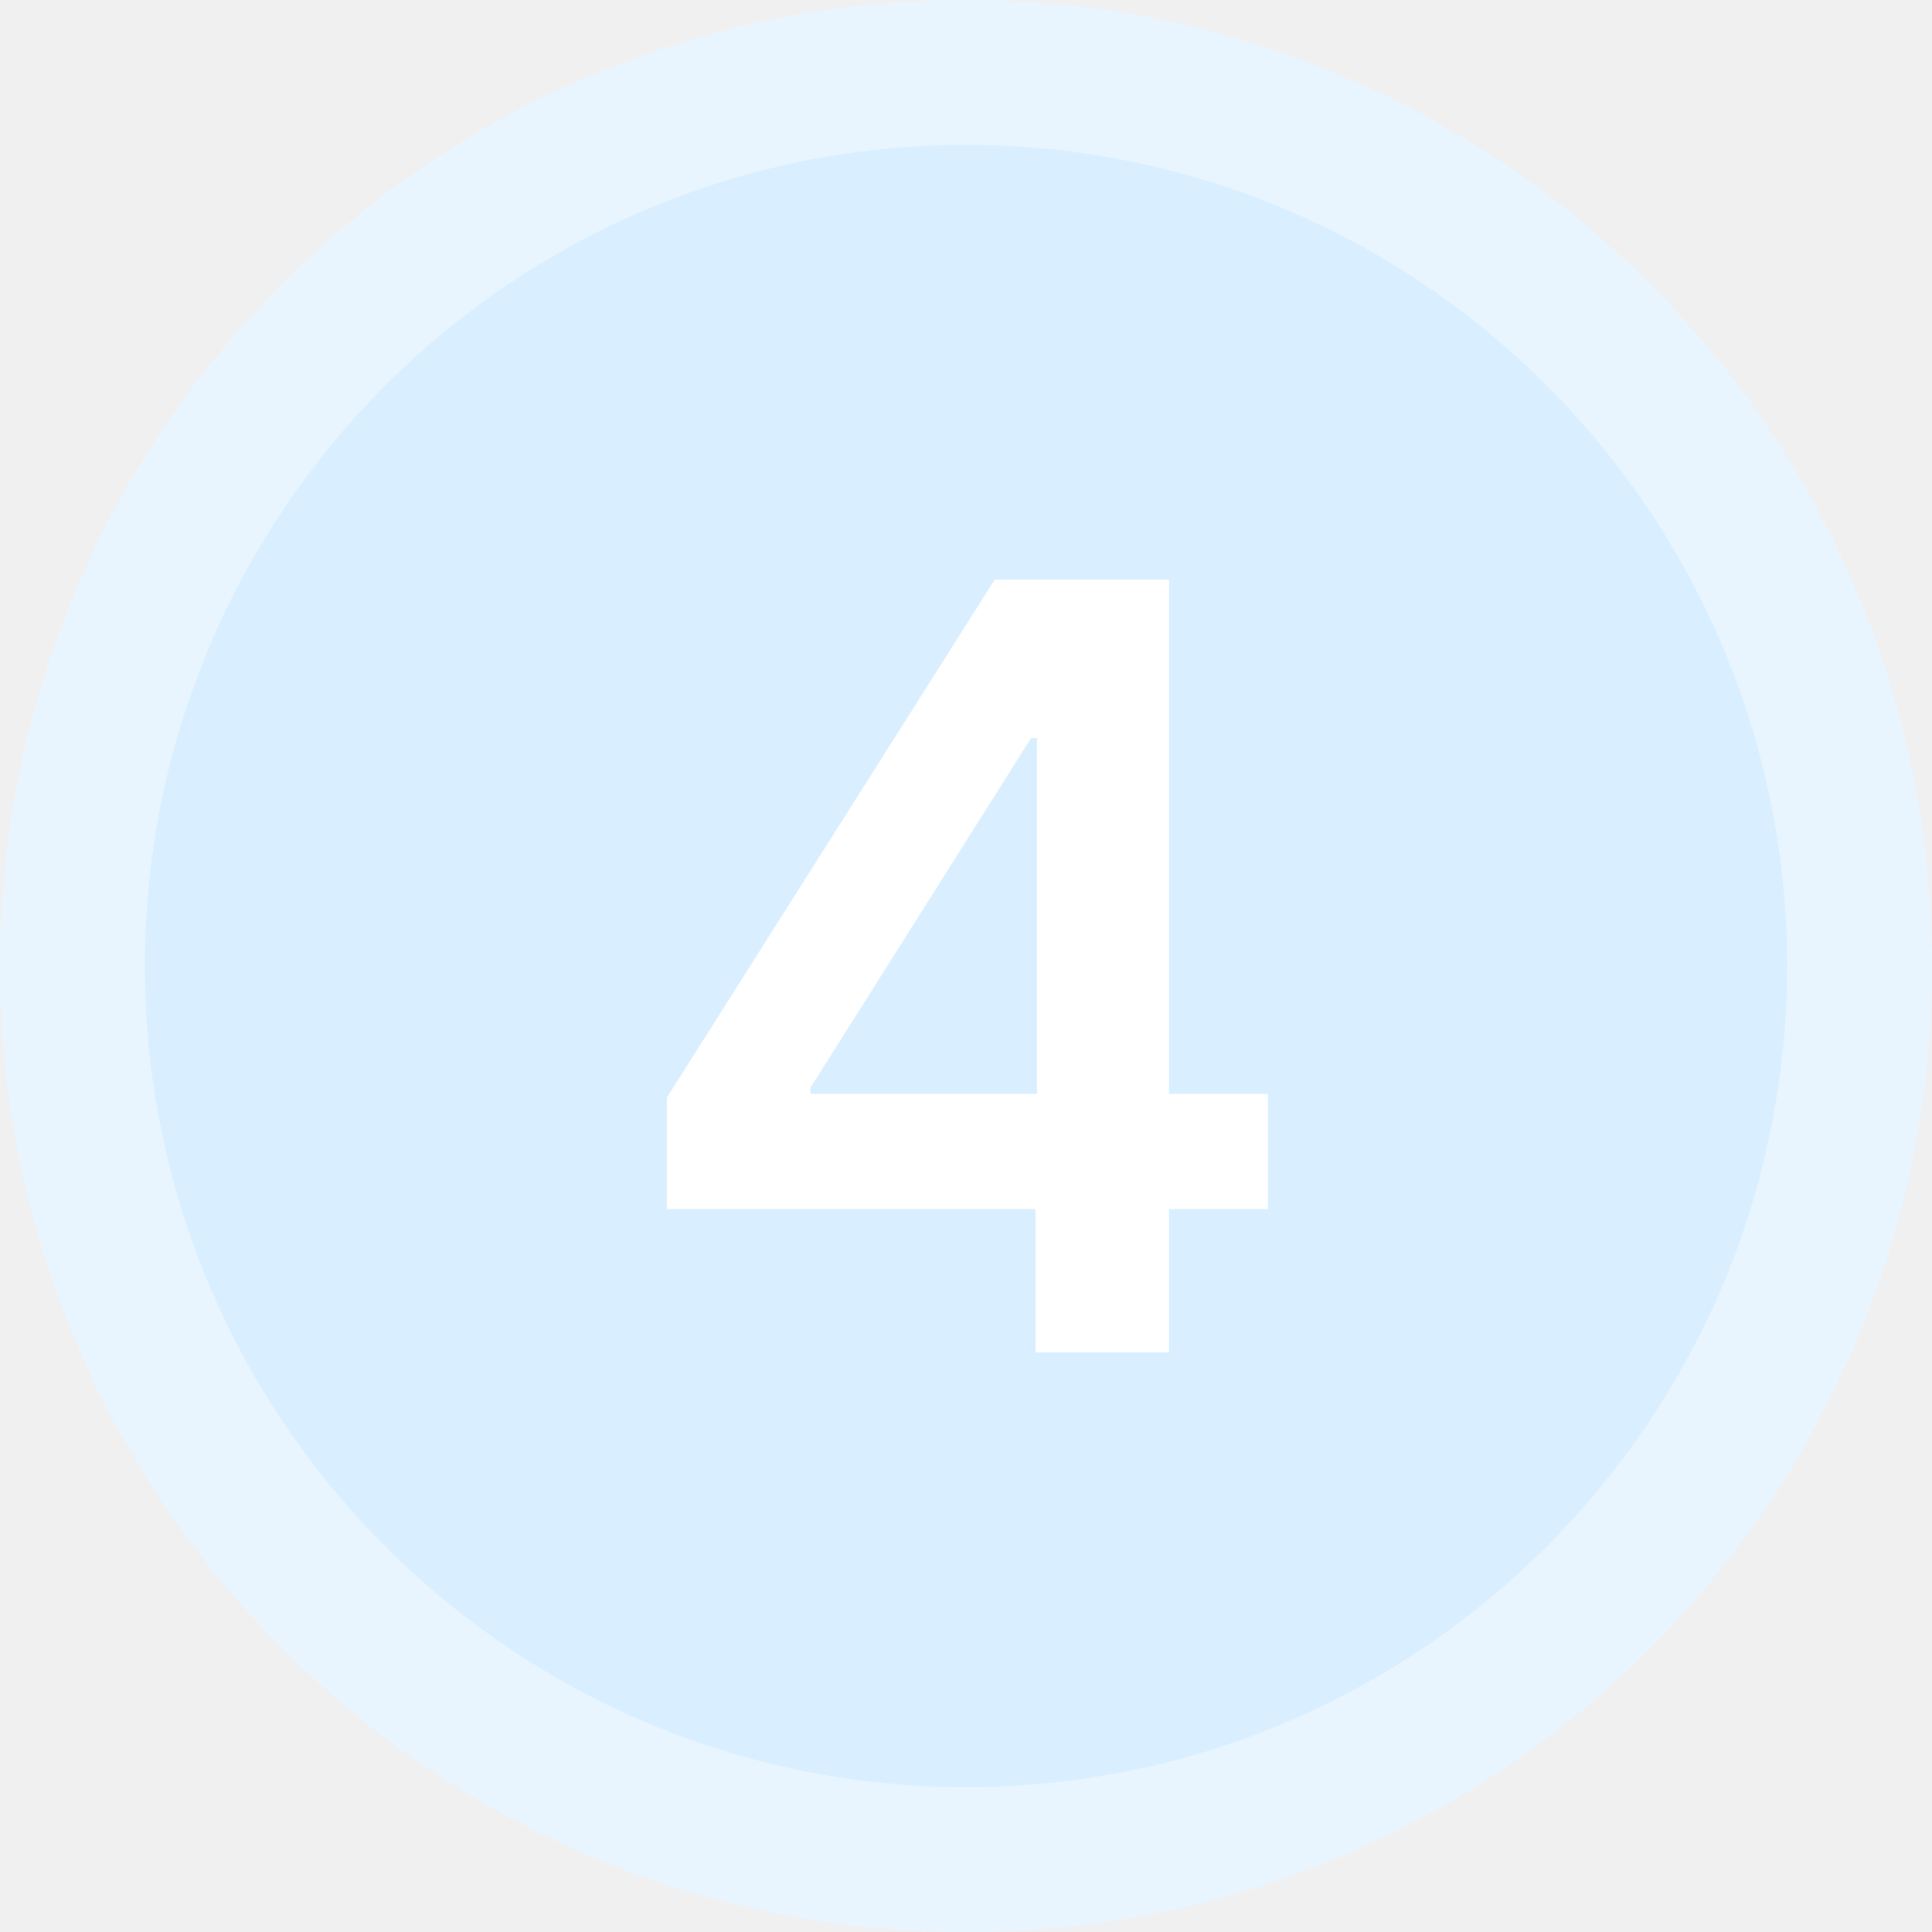
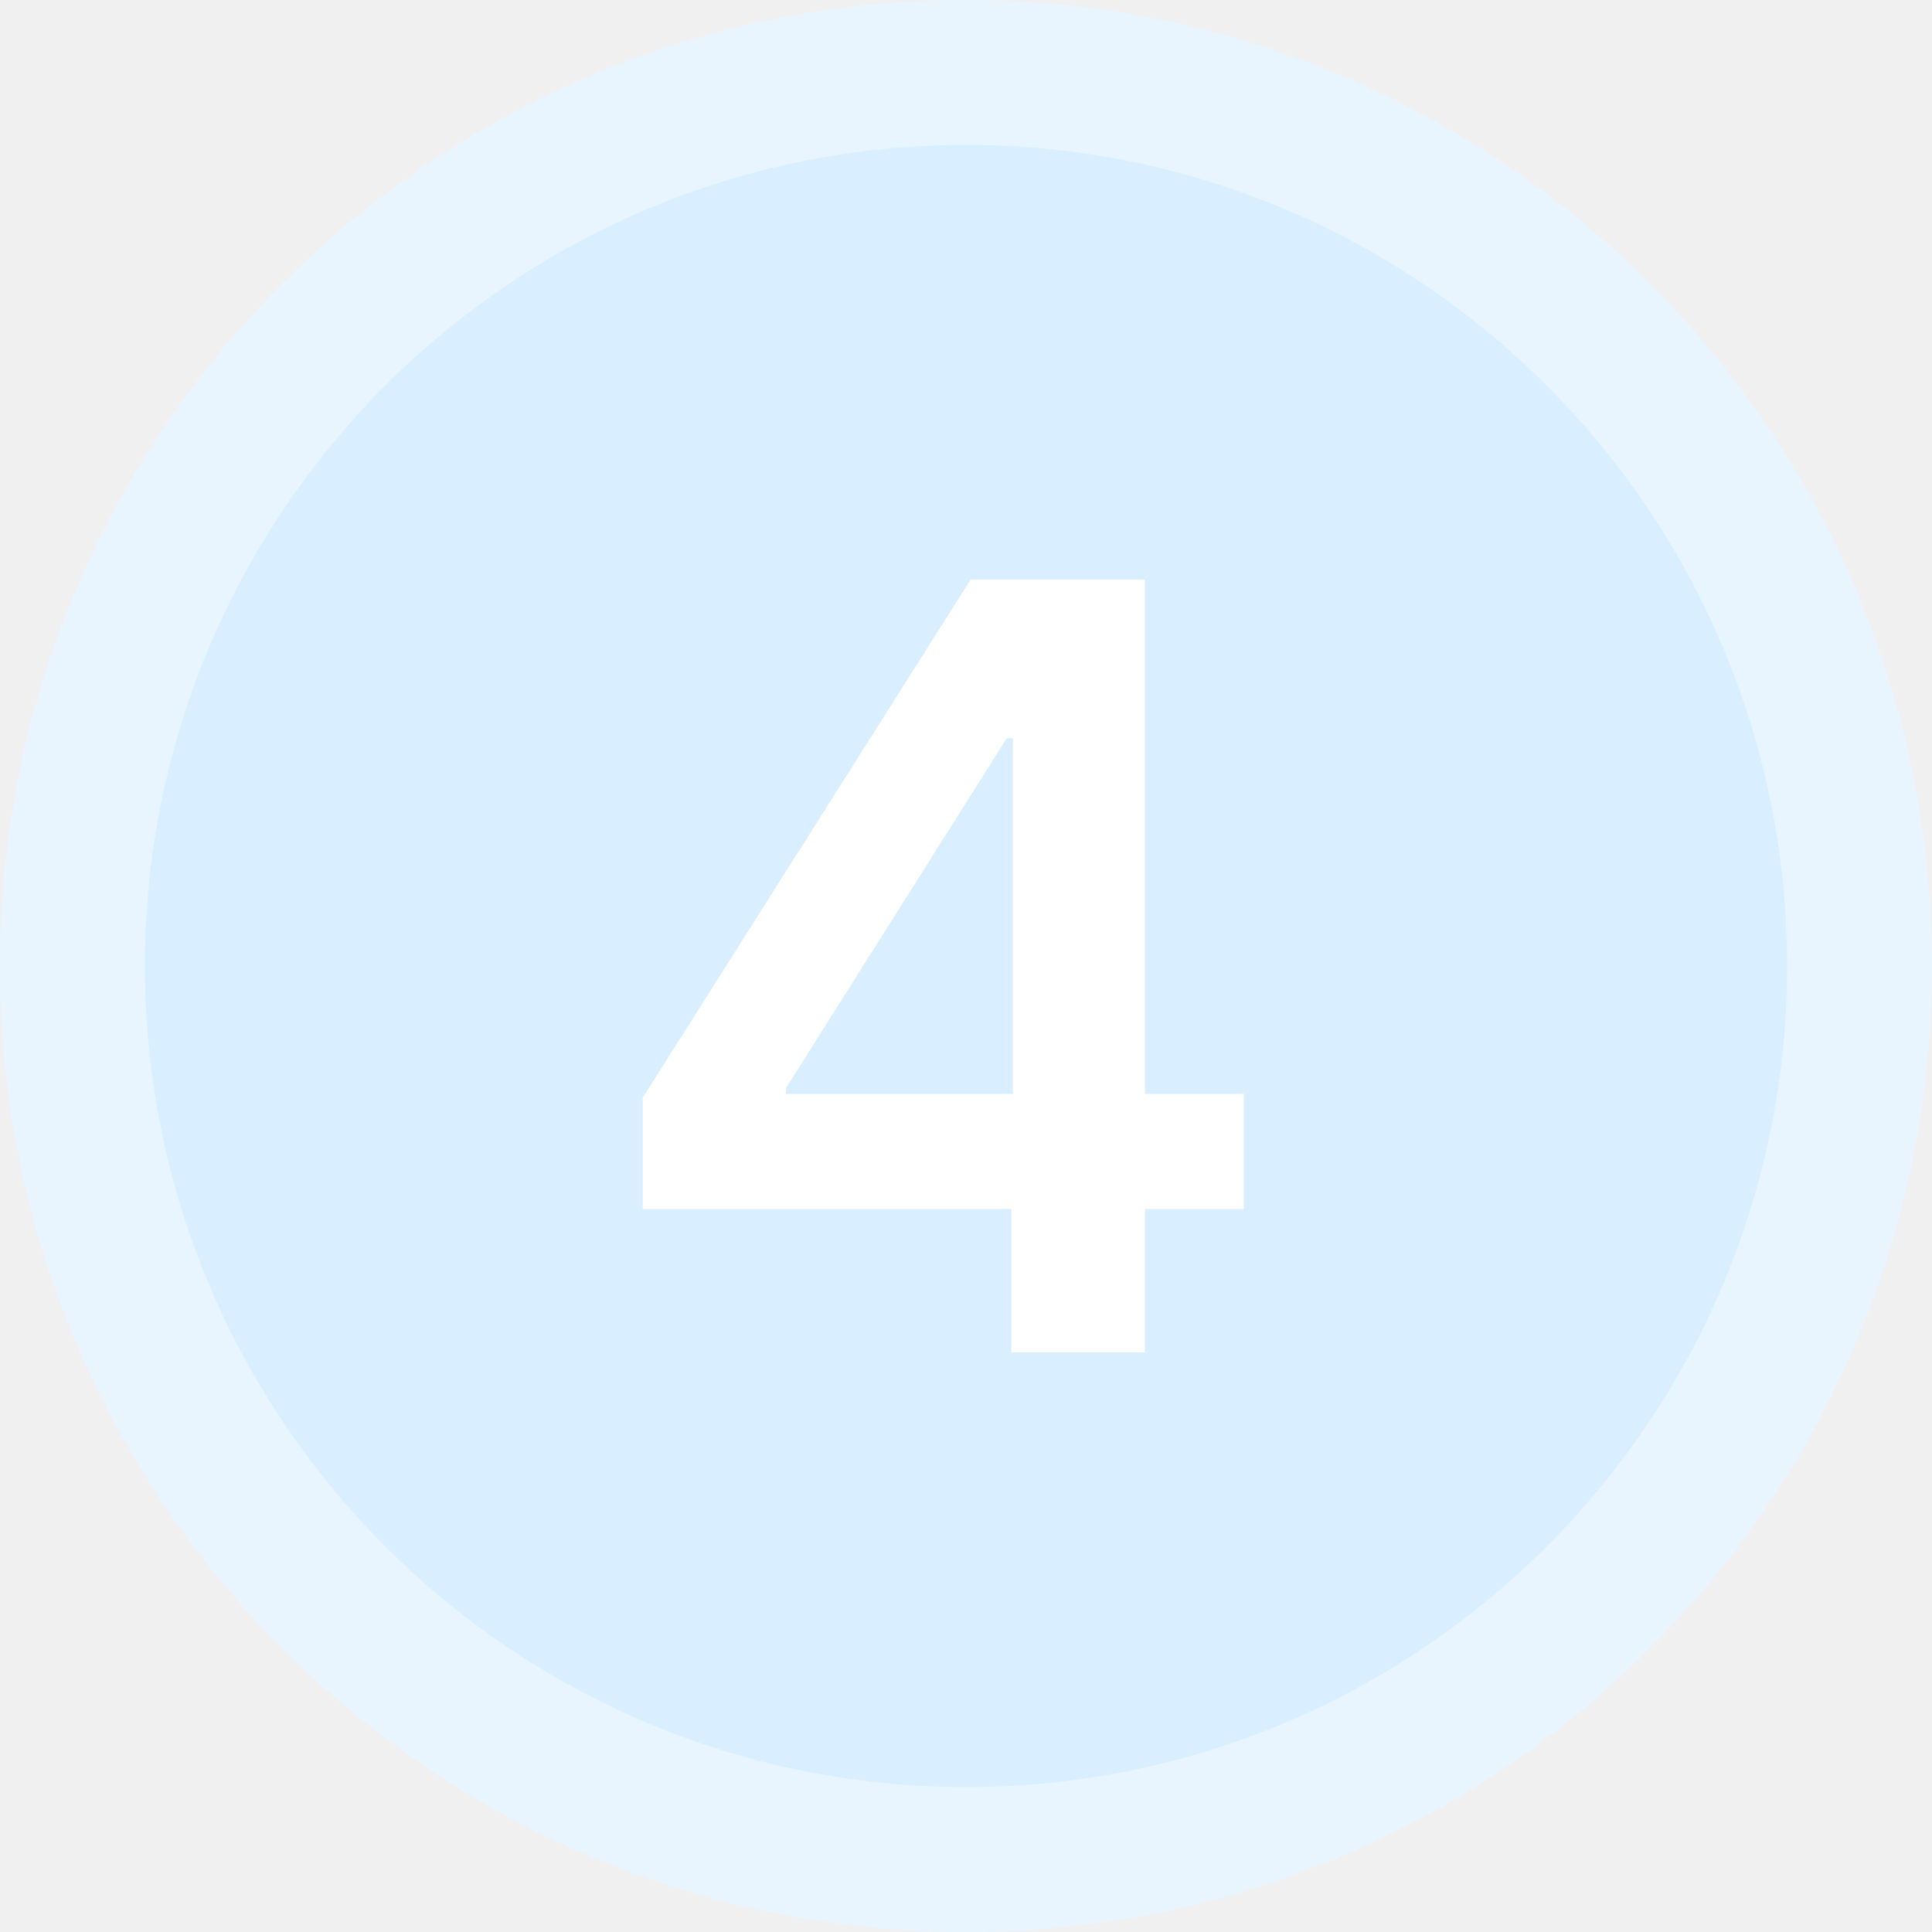
- <svg xmlns="http://www.w3.org/2000/svg" width="20" height="20" viewBox="0 0 20 20" fill="none">
-   <circle cx="10" cy="10" r="9.25" fill="#D9EFFF" stroke="#E8F5FF" stroke-width="1.5" />
-   <path d="M6.903 12.516V11.363L10.298 6H11.259V7.641H10.673L8.388 11.262V11.324H13.126V12.516H6.903ZM10.72 14V12.164L10.735 11.648V6H12.102V14H10.72Z" fill="white" />
+ <svg xmlns="http://www.w3.org/2000/svg" width="40" height="40" viewBox="0 0 40 40" fill="none">
+   <circle cx="20" cy="20" r="20" fill="#E8F5FF" />
+   <circle cx="20" cy="20" r="17" fill="#D9EFFF" />
+   <path d="M13.307 25.031V22.727L20.096 12H22.018V15.281H20.846L16.275 22.523V22.648H25.752V25.031H13.307ZM20.939 28V24.328L20.971 23.297V12H23.705V28H20.939Z" fill="white" />
</svg>
